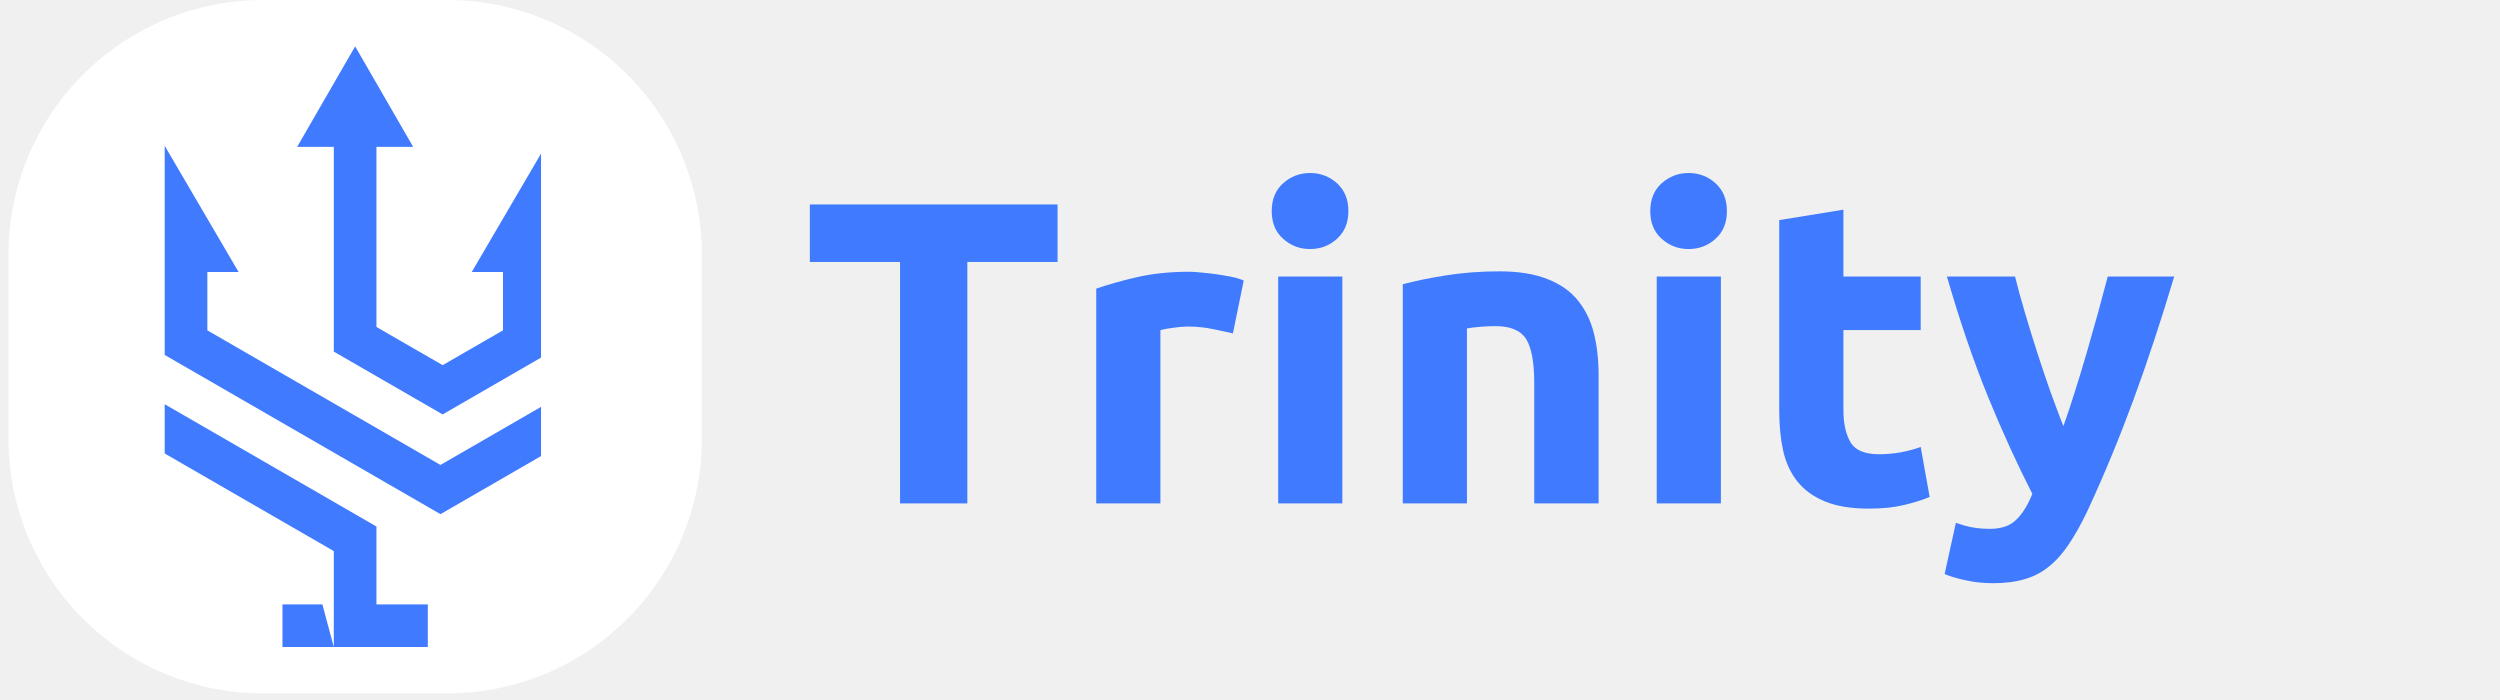
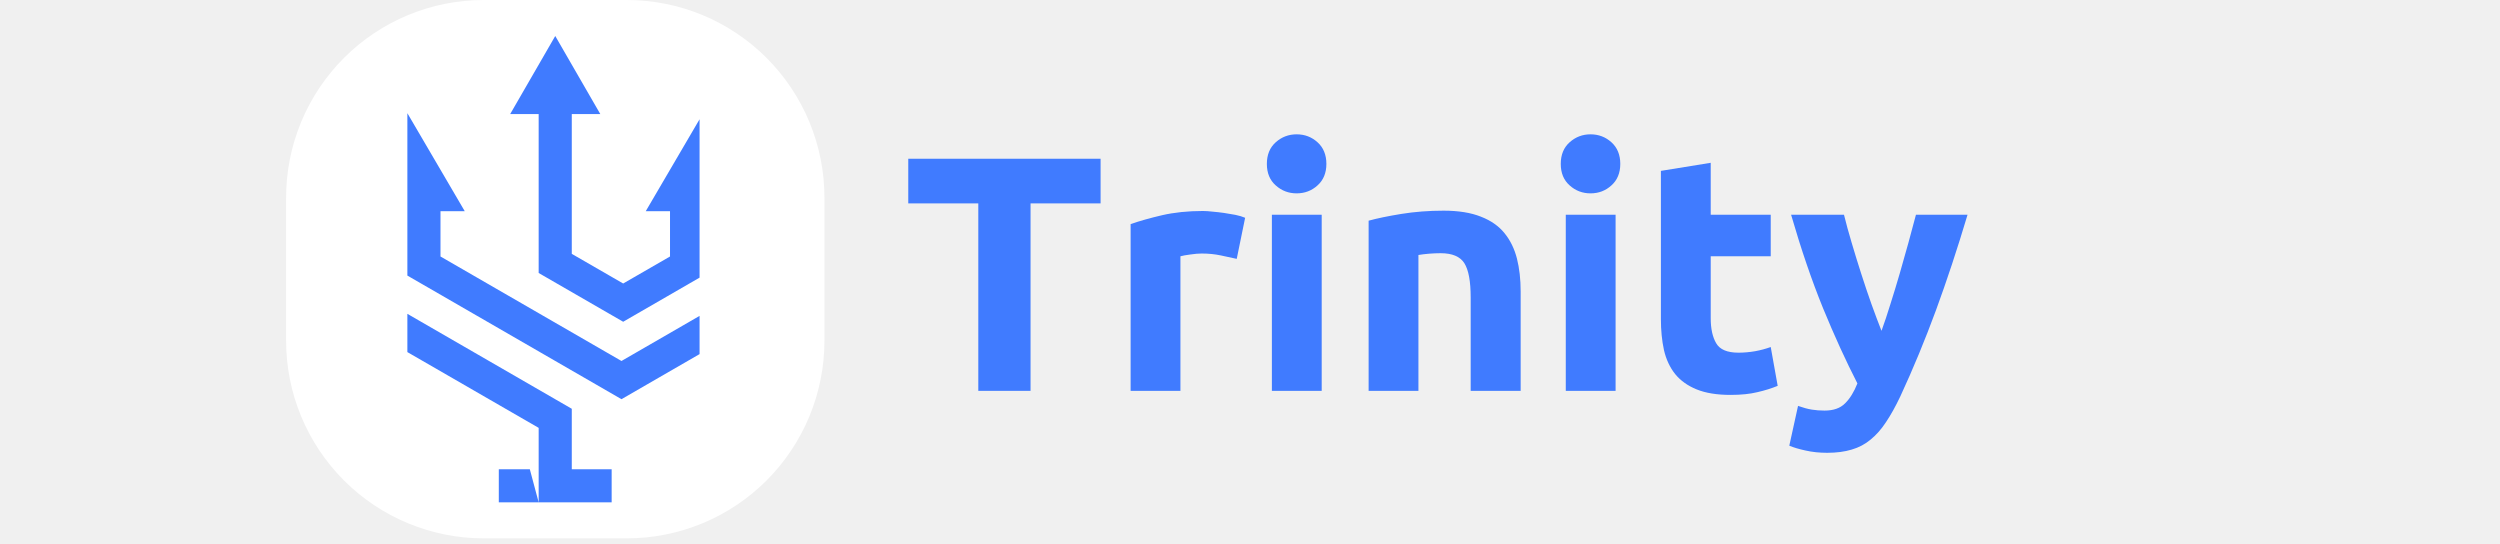
- <svg xmlns="http://www.w3.org/2000/svg" width="250" zoomAndPan="magnify" viewBox="0 0 187.5 52.5" height="70" preserveAspectRatio="xMidYMid meet" version="1.0">
+ <svg xmlns="http://www.w3.org/2000/svg" width="230" zoomAndPan="magnify" viewBox="0 0 187.5 52.5" height="50" preserveAspectRatio="xMidYMid meet" version="1.0">
  <defs>
    <g />
    <clipPath id="ebc5683421">
      <path d="M 0.637 0 L 52.641 0 L 52.641 52.004 L 0.637 52.004 Z M 0.637 0 " clip-rule="nonzero" />
    </clipPath>
    <clipPath id="21b9083c63">
      <path d="M 3.949 8.348 L 41.305 8.348 L 41.305 43.367 L 3.949 43.367 Z M 3.949 8.348 " clip-rule="nonzero" />
    </clipPath>
    <clipPath id="a51fcef909">
      <path d="M 41.199 20.719 C 41.199 31.707 39.828 34.531 38 36.656 C 36.172 38.785 33.508 40.668 30.844 41.785 C 28.145 42.902 24.793 43.461 21.863 43.285 C 18.93 43.145 15.695 42.203 13.184 40.809 C 10.633 39.414 8.273 37.215 6.715 34.914 C 5.191 32.613 4.203 29.648 4.012 26.926 C 3.859 24.242 4.469 21.207 5.648 18.73 C 6.867 16.254 8.961 13.812 11.281 12.172 C 13.602 10.5 16.688 9.207 19.578 8.719 C 22.508 8.266 25.859 8.441 28.676 9.242 C 31.492 10.047 36.477 13.566 36.477 13.566 " clip-rule="nonzero" />
    </clipPath>
    <clipPath id="5e98b31e1e">
      <path d="M 12.348 3.477 L 40.578 3.477 L 40.578 48.793 L 12.348 48.793 Z M 12.348 3.477 " clip-rule="nonzero" />
    </clipPath>
  </defs>
  <g fill="#407bff" fill-opacity="1">
    <g transform="translate(60.09787, 37.75654)">
      <g>
        <path d="M 19.219 -22.422 L 19.219 -18.109 L 12.453 -18.109 L 12.453 0 L 7.406 0 L 7.406 -18.109 L 0.641 -18.109 L 0.641 -22.422 Z M 19.219 -22.422 " />
      </g>
    </g>
  </g>
  <g fill="#407bff" fill-opacity="1">
    <g transform="translate(79.95199, 37.75654)">
      <g>
        <path d="M 12.516 -12.75 C 12.086 -12.852 11.582 -12.961 11 -13.078 C 10.414 -13.203 9.789 -13.266 9.125 -13.266 C 8.82 -13.266 8.457 -13.234 8.031 -13.172 C 7.613 -13.117 7.297 -13.062 7.078 -13 L 7.078 0 L 2.266 0 L 2.266 -16.109 C 3.129 -16.41 4.145 -16.695 5.312 -16.969 C 6.488 -17.238 7.801 -17.375 9.25 -17.375 C 9.508 -17.375 9.82 -17.352 10.188 -17.312 C 10.551 -17.281 10.914 -17.238 11.281 -17.188 C 11.656 -17.133 12.023 -17.07 12.391 -17 C 12.754 -16.926 13.066 -16.832 13.328 -16.719 Z M 12.516 -12.75 " />
      </g>
    </g>
  </g>
  <g fill="#407bff" fill-opacity="1">
    <g transform="translate(93.59766, 37.75654)">
      <g>
        <path d="M 7.078 0 L 2.266 0 L 2.266 -17.016 L 7.078 -17.016 Z M 7.531 -21.922 C 7.531 -21.047 7.242 -20.352 6.672 -19.844 C 6.109 -19.332 5.438 -19.078 4.656 -19.078 C 3.883 -19.078 3.211 -19.332 2.641 -19.844 C 2.066 -20.352 1.781 -21.047 1.781 -21.922 C 1.781 -22.805 2.066 -23.504 2.641 -24.016 C 3.211 -24.523 3.883 -24.781 4.656 -24.781 C 5.438 -24.781 6.109 -24.523 6.672 -24.016 C 7.242 -23.504 7.531 -22.805 7.531 -21.922 Z M 7.531 -21.922 " />
      </g>
    </g>
  </g>
  <g fill="#407bff" fill-opacity="1">
    <g transform="translate(102.9427, 37.75654)">
      <g>
        <path d="M 2.266 -16.438 C 3.086 -16.664 4.145 -16.883 5.438 -17.094 C 6.727 -17.301 8.086 -17.406 9.516 -17.406 C 10.953 -17.406 12.148 -17.211 13.109 -16.828 C 14.078 -16.453 14.836 -15.922 15.391 -15.234 C 15.953 -14.547 16.352 -13.727 16.594 -12.781 C 16.832 -11.832 16.953 -10.773 16.953 -9.609 L 16.953 0 L 12.125 0 L 12.125 -9.031 C 12.125 -10.582 11.922 -11.68 11.516 -12.328 C 11.109 -12.973 10.344 -13.297 9.219 -13.297 C 8.875 -13.297 8.504 -13.281 8.109 -13.25 C 7.723 -13.219 7.379 -13.176 7.078 -13.125 L 7.078 0 L 2.266 0 Z M 2.266 -16.438 " />
      </g>
    </g>
  </g>
  <g fill="#407bff" fill-opacity="1">
    <g transform="translate(121.9884, 37.75654)">
      <g>
        <path d="M 7.078 0 L 2.266 0 L 2.266 -17.016 L 7.078 -17.016 Z M 7.531 -21.922 C 7.531 -21.047 7.242 -20.352 6.672 -19.844 C 6.109 -19.332 5.438 -19.078 4.656 -19.078 C 3.883 -19.078 3.211 -19.332 2.641 -19.844 C 2.066 -20.352 1.781 -21.047 1.781 -21.922 C 1.781 -22.805 2.066 -23.504 2.641 -24.016 C 3.211 -24.523 3.883 -24.781 4.656 -24.781 C 5.438 -24.781 6.109 -24.523 6.672 -24.016 C 7.242 -23.504 7.531 -22.805 7.531 -21.922 Z M 7.531 -21.922 " />
      </g>
    </g>
  </g>
  <g fill="#407bff" fill-opacity="1">
    <g transform="translate(131.3334, 37.75654)">
      <g>
        <path d="M 2.109 -21.25 L 6.922 -22.031 L 6.922 -17.016 L 12.719 -17.016 L 12.719 -13 L 6.922 -13 L 6.922 -7.016 C 6.922 -6.004 7.098 -5.195 7.453 -4.594 C 7.805 -3.988 8.523 -3.688 9.609 -3.688 C 10.117 -3.688 10.648 -3.734 11.203 -3.828 C 11.754 -3.93 12.258 -4.066 12.719 -4.234 L 13.391 -0.484 C 12.805 -0.242 12.156 -0.039 11.438 0.125 C 10.727 0.301 9.859 0.391 8.828 0.391 C 7.516 0.391 6.426 0.211 5.562 -0.141 C 4.695 -0.492 4.004 -0.988 3.484 -1.625 C 2.973 -2.27 2.613 -3.039 2.406 -3.938 C 2.207 -4.844 2.109 -5.848 2.109 -6.953 Z M 2.109 -21.25 " />
      </g>
    </g>
  </g>
  <g fill="#407bff" fill-opacity="1">
    <g transform="translate(145.6905, 37.75654)">
      <g>
        <path d="M 17.375 -17.016 C 16.395 -13.734 15.379 -10.66 14.328 -7.797 C 13.273 -4.93 12.125 -2.148 10.875 0.547 C 10.414 1.516 9.957 2.336 9.5 3.016 C 9.051 3.703 8.555 4.266 8.016 4.703 C 7.484 5.148 6.875 5.473 6.188 5.672 C 5.508 5.879 4.719 5.984 3.812 5.984 C 3.062 5.984 2.367 5.91 1.734 5.766 C 1.098 5.629 0.57 5.473 0.156 5.297 L 1 1.453 C 1.5 1.629 1.941 1.75 2.328 1.812 C 2.711 1.875 3.125 1.906 3.562 1.906 C 4.426 1.906 5.086 1.672 5.547 1.203 C 6.016 0.742 6.41 0.102 6.734 -0.719 C 5.629 -2.875 4.523 -5.289 3.422 -7.969 C 2.328 -10.656 1.297 -13.672 0.328 -17.016 L 5.438 -17.016 C 5.645 -16.172 5.895 -15.258 6.188 -14.281 C 6.477 -13.301 6.785 -12.305 7.109 -11.297 C 7.43 -10.297 7.758 -9.32 8.094 -8.375 C 8.438 -7.426 8.758 -6.566 9.062 -5.797 C 9.344 -6.566 9.629 -7.426 9.922 -8.375 C 10.223 -9.32 10.52 -10.297 10.812 -11.297 C 11.102 -12.305 11.383 -13.301 11.656 -14.281 C 11.926 -15.258 12.172 -16.172 12.391 -17.016 Z M 17.375 -17.016 " />
      </g>
    </g>
  </g>
  <g clip-path="url(#ebc5683421)">
    <path fill="#ffffff" d="M 33.547 0 L 19.73 0 C 19.105 0 18.48 0.031 17.859 0.094 C 17.234 0.152 16.617 0.246 16.004 0.367 C 15.391 0.488 14.785 0.641 14.188 0.82 C 13.59 1.004 13 1.215 12.422 1.453 C 11.844 1.691 11.281 1.961 10.73 2.254 C 10.18 2.551 9.641 2.871 9.121 3.219 C 8.602 3.566 8.102 3.938 7.617 4.332 C 7.133 4.73 6.672 5.148 6.23 5.594 C 5.785 6.035 5.367 6.496 4.973 6.98 C 4.574 7.465 4.203 7.965 3.855 8.484 C 3.508 9.004 3.188 9.543 2.891 10.094 C 2.598 10.645 2.328 11.207 2.09 11.785 C 1.852 12.363 1.641 12.953 1.457 13.551 C 1.277 14.148 1.125 14.754 1.004 15.367 C 0.883 15.98 0.789 16.598 0.73 17.223 C 0.668 17.844 0.637 18.469 0.637 19.094 L 0.637 32.91 C 0.637 33.535 0.668 34.16 0.73 34.781 C 0.789 35.406 0.883 36.023 1.004 36.637 C 1.125 37.25 1.277 37.855 1.457 38.453 C 1.641 39.051 1.852 39.641 2.09 40.219 C 2.328 40.797 2.598 41.359 2.891 41.91 C 3.188 42.465 3.508 43 3.855 43.52 C 4.203 44.039 4.574 44.539 4.973 45.023 C 5.367 45.508 5.785 45.969 6.23 46.414 C 6.672 46.855 7.133 47.273 7.617 47.672 C 8.102 48.066 8.602 48.441 9.121 48.785 C 9.641 49.133 10.18 49.457 10.73 49.75 C 11.281 50.047 11.844 50.312 12.422 50.551 C 13 50.789 13.59 51 14.188 51.184 C 14.785 51.363 15.391 51.516 16.004 51.637 C 16.617 51.762 17.234 51.852 17.859 51.914 C 18.48 51.973 19.105 52.004 19.73 52.004 L 33.547 52.004 C 34.172 52.004 34.797 51.973 35.418 51.914 C 36.043 51.852 36.66 51.762 37.273 51.637 C 37.887 51.516 38.492 51.363 39.09 51.184 C 39.688 51 40.277 50.789 40.855 50.551 C 41.434 50.312 41.996 50.047 42.547 49.75 C 43.102 49.457 43.637 49.133 44.156 48.785 C 44.676 48.441 45.176 48.066 45.66 47.672 C 46.145 47.273 46.605 46.855 47.051 46.414 C 47.492 45.969 47.91 45.508 48.309 45.023 C 48.703 44.539 49.078 44.039 49.422 43.52 C 49.77 43 50.094 42.465 50.387 41.91 C 50.684 41.359 50.949 40.797 51.188 40.219 C 51.426 39.641 51.637 39.051 51.82 38.453 C 52 37.855 52.152 37.25 52.273 36.637 C 52.398 36.023 52.488 35.406 52.551 34.781 C 52.609 34.16 52.641 33.535 52.641 32.91 L 52.641 19.094 C 52.641 18.469 52.609 17.844 52.551 17.223 C 52.488 16.598 52.398 15.98 52.273 15.367 C 52.152 14.754 52 14.148 51.82 13.551 C 51.637 12.953 51.426 12.363 51.188 11.785 C 50.949 11.207 50.684 10.645 50.387 10.094 C 50.094 9.543 49.77 9.004 49.422 8.484 C 49.078 7.965 48.703 7.465 48.309 6.98 C 47.91 6.496 47.492 6.035 47.051 5.594 C 46.605 5.148 46.145 4.73 45.66 4.332 C 45.176 3.938 44.676 3.566 44.156 3.219 C 43.637 2.871 43.102 2.551 42.547 2.254 C 41.996 1.961 41.434 1.691 40.855 1.453 C 40.277 1.215 39.688 1.004 39.09 0.82 C 38.492 0.641 37.887 0.488 37.273 0.367 C 36.66 0.246 36.043 0.152 35.418 0.094 C 34.797 0.031 34.172 0 33.547 0 Z M 25.98 40.859 C 21.477 40.621 13.637 36.832 13.637 27.48 L 13.637 13.93 C 13.637 13.559 13.707 13.203 13.852 12.863 C 13.992 12.523 14.191 12.223 14.453 11.961 C 14.715 11.699 15.016 11.496 15.359 11.355 C 15.699 11.215 16.055 11.145 16.426 11.145 L 18.281 11.145 C 18.652 11.145 19.008 11.215 19.348 11.355 C 19.688 11.496 19.988 11.699 20.25 11.961 C 20.512 12.223 20.715 12.523 20.855 12.863 C 20.996 13.203 21.066 13.559 21.066 13.93 L 21.066 27.664 C 21.059 28.352 21.168 29.023 21.398 29.672 C 21.633 30.316 21.969 30.906 22.414 31.43 C 22.859 31.957 23.383 32.387 23.984 32.723 C 24.586 33.062 25.227 33.281 25.906 33.387 C 26.25 33.434 26.598 33.445 26.945 33.426 C 27.293 33.41 27.637 33.359 27.977 33.277 C 28.316 33.191 28.645 33.078 28.961 32.934 C 29.277 32.789 29.578 32.617 29.863 32.418 C 30.148 32.215 30.414 31.992 30.656 31.738 C 30.898 31.488 31.113 31.219 31.305 30.926 C 31.5 30.637 31.66 30.328 31.797 30.008 C 31.93 29.688 32.031 29.355 32.105 29.012 C 32.176 28.672 32.215 28.328 32.223 27.98 C 32.23 27.629 32.207 27.285 32.148 26.941 C 32.09 26.598 32 26.262 31.879 25.934 C 31.758 25.605 31.609 25.293 31.43 24.996 C 31.25 24.695 31.043 24.418 30.812 24.156 C 30.578 23.895 30.324 23.66 30.051 23.445 C 29.773 23.234 29.48 23.051 29.168 22.891 C 28.855 22.734 28.535 22.605 28.199 22.512 C 27.746 22.387 27.371 22.141 27.082 21.77 C 26.793 21.398 26.645 20.977 26.641 20.504 L 26.641 17.145 C 26.637 16.836 26.699 16.543 26.828 16.266 C 26.957 15.988 27.137 15.75 27.371 15.551 C 27.605 15.352 27.871 15.215 28.168 15.133 C 28.461 15.051 28.762 15.039 29.062 15.09 C 29.871 15.238 30.656 15.457 31.422 15.754 C 32.188 16.051 32.918 16.414 33.613 16.848 C 34.309 17.285 34.957 17.777 35.562 18.336 C 36.164 18.891 36.707 19.5 37.195 20.16 C 37.684 20.82 38.102 21.52 38.457 22.262 C 38.812 23 39.094 23.766 39.305 24.559 C 39.512 25.352 39.648 26.16 39.703 26.977 C 39.762 27.797 39.742 28.613 39.645 29.426 C 39.547 30.242 39.371 31.039 39.125 31.82 C 38.875 32.602 38.555 33.355 38.164 34.074 C 37.773 34.797 37.32 35.473 36.801 36.109 C 36.281 36.746 35.707 37.324 35.078 37.852 C 34.449 38.379 33.777 38.84 33.059 39.242 C 32.344 39.641 31.594 39.969 30.816 40.227 C 30.039 40.484 29.242 40.664 28.43 40.773 C 27.613 40.879 26.797 40.91 25.98 40.859 Z M 25.98 40.859 " fill-opacity="1" fill-rule="nonzero" />
  </g>
  <g clip-path="url(#21b9083c63)">
    <g clip-path="url(#a51fcef909)">
      <path fill="#ffffff" d="M 2.488 7.324 L 43.199 7.324 L 43.199 44.68 L 2.488 44.68 Z M 2.488 7.324 " fill-opacity="1" fill-rule="nonzero" />
    </g>
  </g>
  <g clip-path="url(#5e98b31e1e)">
    <path fill="#407bff" d="M 33.199 31.082 L 40.922 26.621 L 40.922 10.934 L 35.379 20.402 L 37.723 20.402 L 37.723 24.777 L 33.199 27.387 L 28.234 24.523 L 28.234 11.016 L 30.988 11.016 L 26.637 3.477 L 22.285 11.016 L 25.035 11.016 L 25.035 26.371 C 27.758 27.941 30.477 29.512 33.199 31.082 M 25.035 45.328 L 25.035 41.332 L 12.352 34.012 L 12.352 30.316 L 28.234 39.488 L 28.234 45.328 L 32.086 45.328 L 32.086 48.527 L 25.035 48.527 Z M 21.184 48.527 L 21.184 45.328 L 24.18 45.328 L 25.035 48.527 Z M 15.551 20.402 L 17.895 20.402 L 12.352 10.934 L 12.352 26.621 L 33.035 38.562 L 40.922 34.008 L 40.922 30.316 L 33.035 34.871 C 27.207 31.504 21.379 28.141 15.551 24.777 Z M 15.551 20.402 " fill-opacity="1" fill-rule="evenodd" />
  </g>
</svg>
